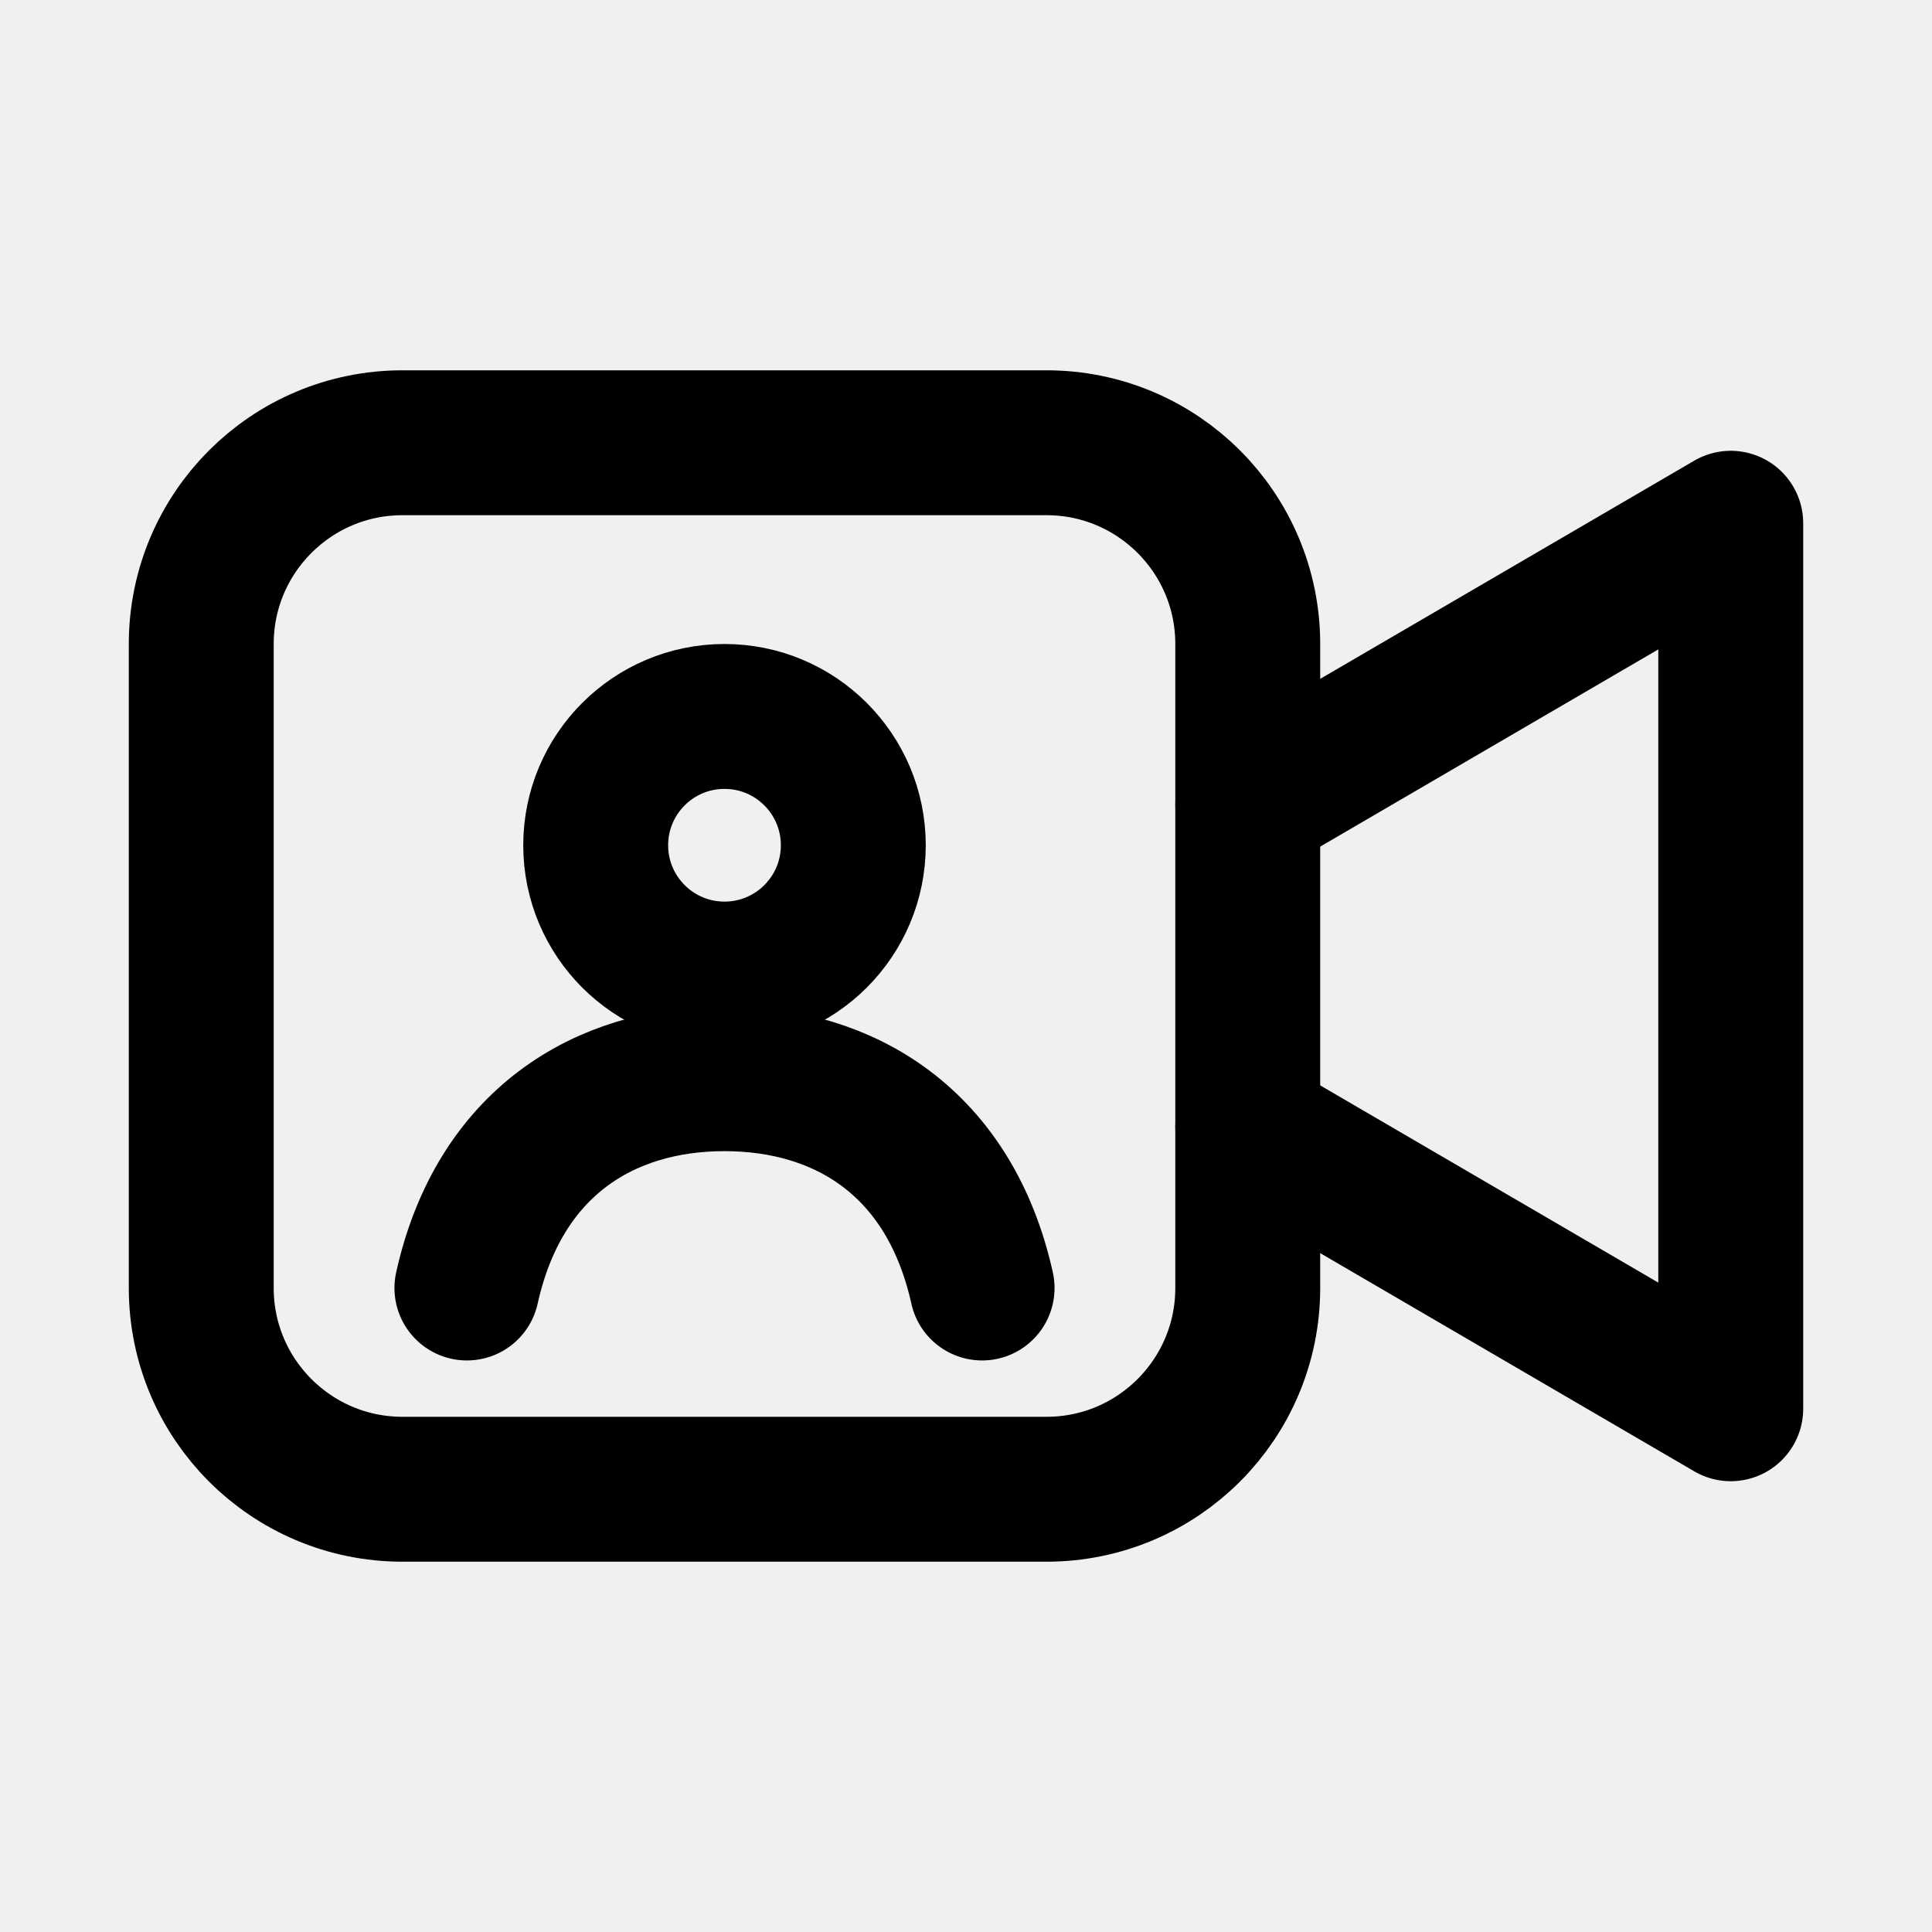
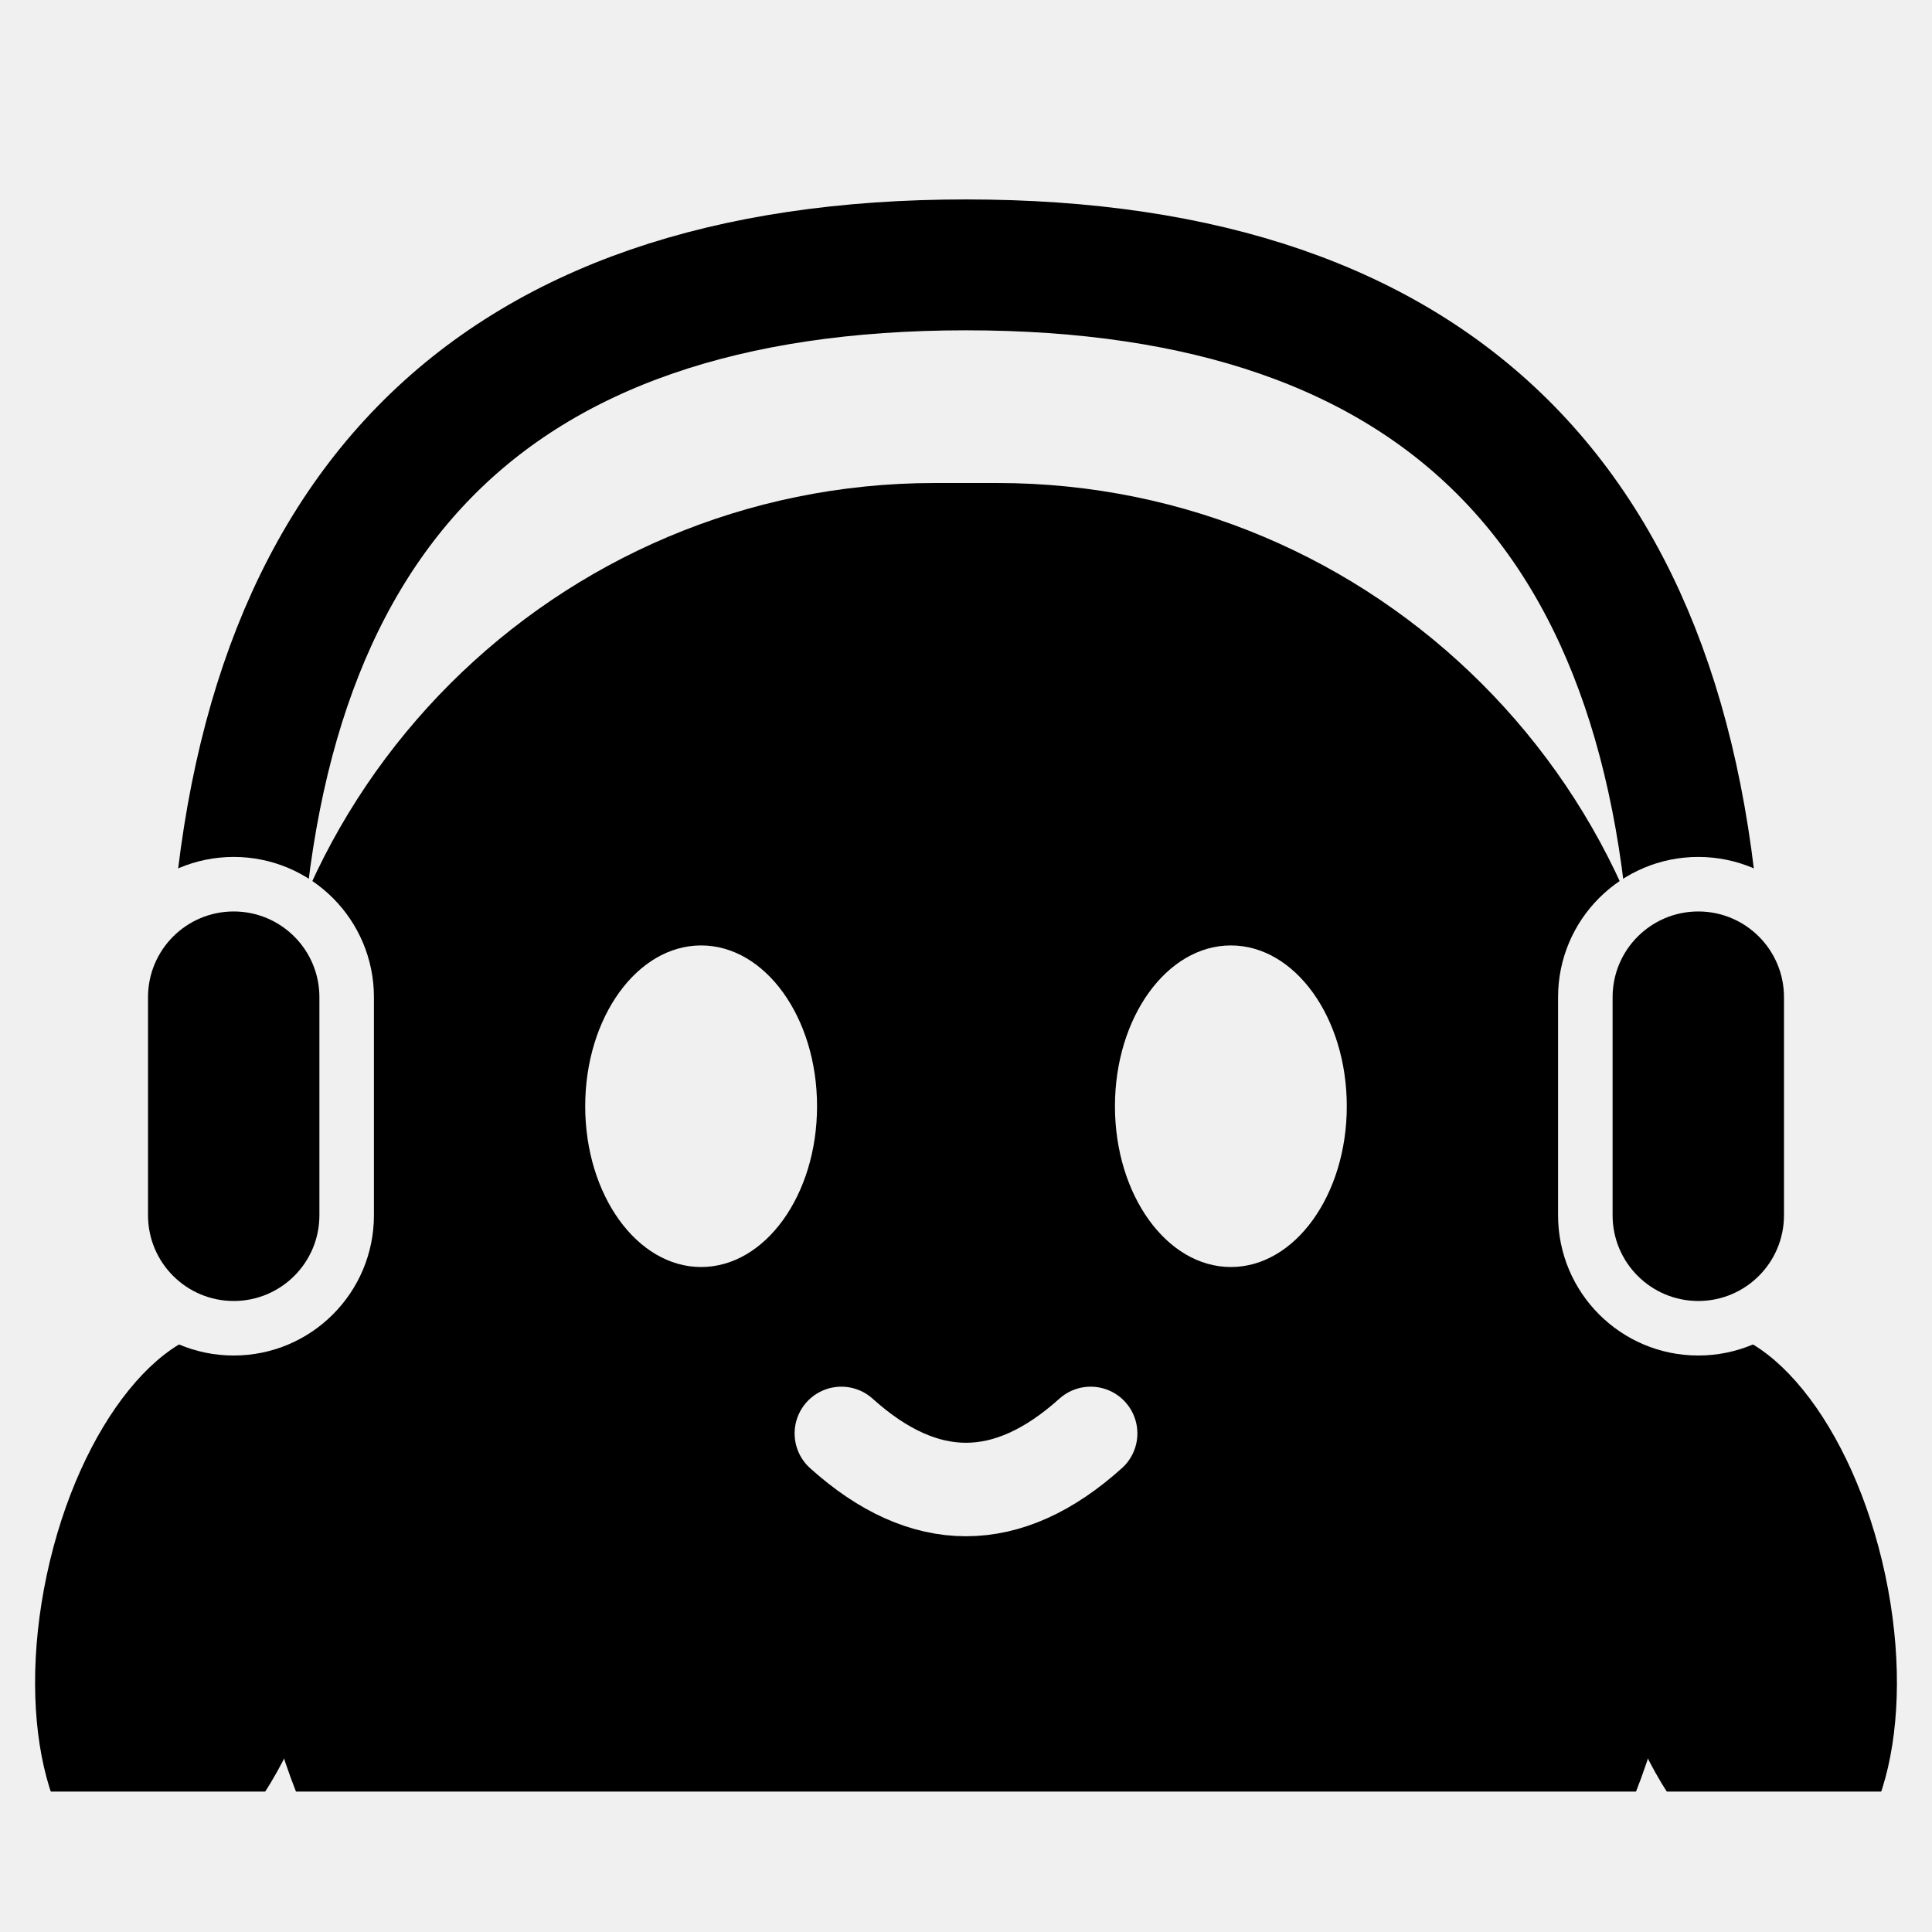
- <svg xmlns="http://www.w3.org/2000/svg" viewBox="0 0 24 24" fill="none" stroke="currentColor" stroke-width="1.8" stroke-linecap="round" stroke-linejoin="round">
-   <rect x="2.5" y="5.5" width="13" height="13" rx="2.5" />
-   <path d="M15.5 10l6-3.5v11l-6-3.5" />
-   <circle cx="9" cy="10.5" r="1.6" />
-   <path d="M5.8 16c.4-1.8 1.7-2.6 3.2-2.6s2.8.8 3.2 2.6" />
+ <svg xmlns="http://www.w3.org/2000/svg" viewBox="19 4.5 62 62">
+   <defs>
+     <mask id="mono_m" maskUnits="userSpaceOnUse" x="0" y="0" width="100" height="75">
+       <rect width="100" height="62" fill="#000" />
+       <g fill="#fff">
+         <ellipse cx="25" cy="56" rx="4.6" ry="9" transform="rotate(12 25 56)" />
+         <ellipse cx="75" cy="56" rx="4.6" ry="9" transform="rotate(-12 75 56)" />
+         <rect x="27" y="20" width="46" height="56" rx="22" />
+       </g>
+       <path d="M26.5 37Q27 13 50 13Q73 13 73.5 37" fill="none" stroke="#fff" stroke-width="4.2" stroke-linecap="round" />
+       <rect x="23" y="33" width="7" height="14" rx="3.5" fill="#fff" stroke="#000" stroke-width="2" />
+       <rect x="70" y="33" width="7" height="14" rx="3.5" fill="#fff" stroke="#000" stroke-width="2" />
+       <rect x="23.75" y="33.75" width="5.5" height="12.5" rx="2.75" fill="#fff" />
+       <rect x="70.75" y="33.75" width="5.5" height="12.5" rx="2.75" fill="#fff" />
+       <g fill="#000">
+         <ellipse cx="41.5" cy="40" rx="3.72" ry="5.16" />
+         <ellipse cx="58.5" cy="40" rx="3.72" ry="5.16" />
+       </g>
+       <path d="M46 50.5q4 3.6 8 0" fill="none" stroke="#000" stroke-width="3" stroke-linecap="round" />
+       <rect x="0" y="62" width="100" height="20" fill="#000" />
+     </mask>
+   </defs>
+   <rect x="19" y="9" width="62" height="53" fill="currentColor" mask="url(#mono_m)" />
</svg>
